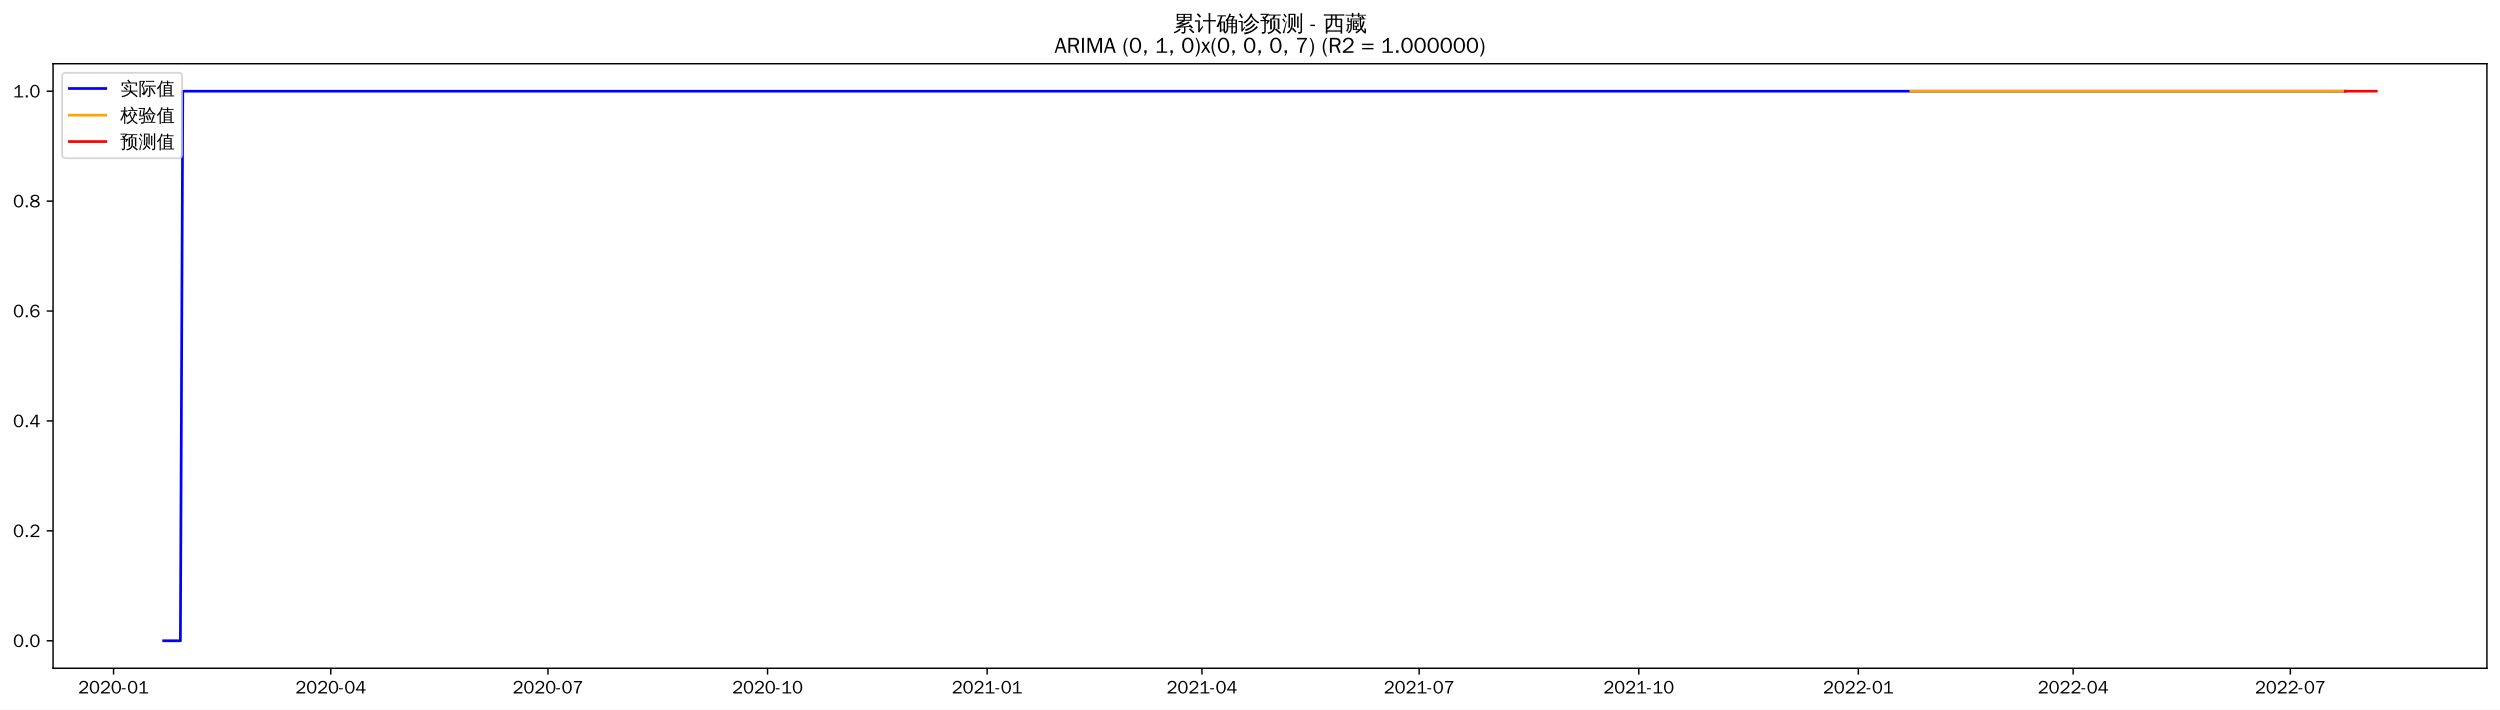
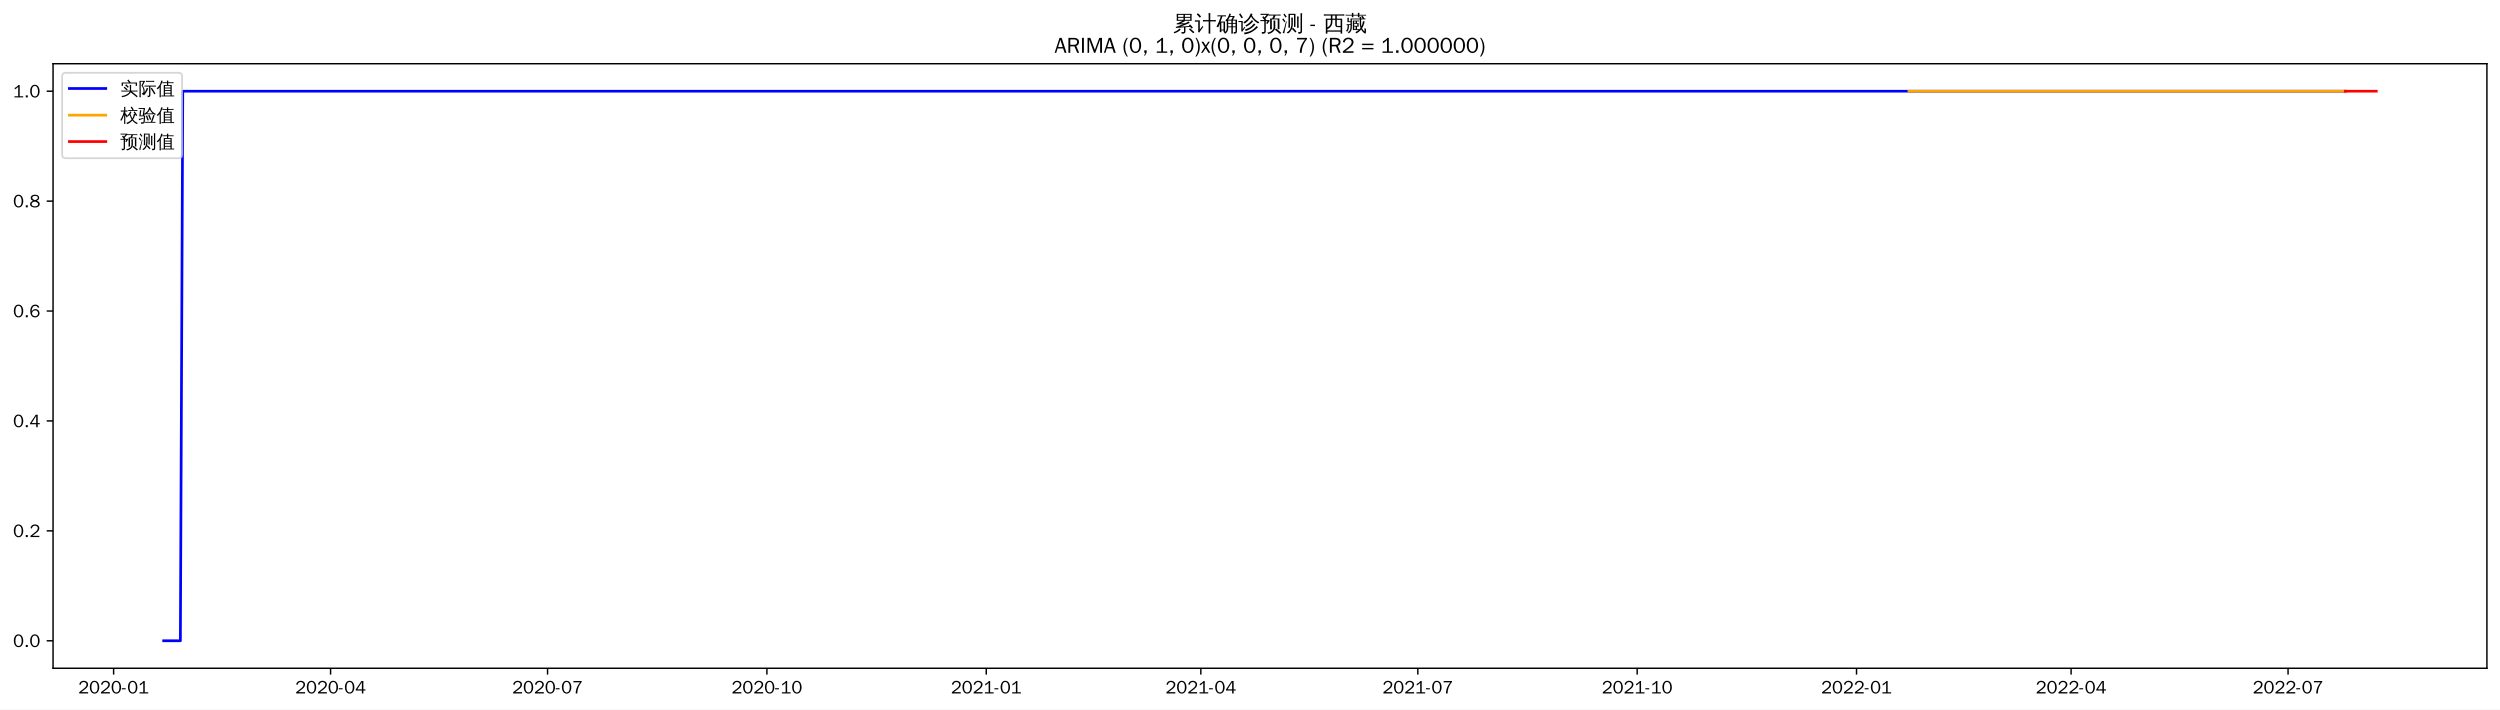
<svg xmlns="http://www.w3.org/2000/svg" xmlns:xlink="http://www.w3.org/1999/xlink" width="1375.592pt" height="390.418pt" viewBox="0 0 1375.592 390.418" version="1.1">
  <defs>
    <style type="text/css">*{stroke-linejoin: round; stroke-linecap: butt}</style>
  </defs>
  <g id="figure_1">
    <g id="patch_1">
      <path d="M 0 390.418  L 1375.592 390.418  L 1375.592 -0  L 0 -0  z " style="fill: #ffffff" />
    </g>
    <g id="axes_1">
      <g id="patch_2">
        <path d="M 29.192 367.701  L 1368.392 367.701  L 1368.392 35.061  L 29.192 35.061  z " style="fill: #ffffff" />
      </g>
      <g id="matplotlib.axis_1">
        <g id="xtick_1">
          <g id="line2d_1">
            <defs>
-               <path id="mb98c06370c" d="M 0 0  L 0 3.5  " style="stroke: #000000; stroke-width: 0.8" />
+               <path id="mf06279b875" d="M 0 0  L 0 3.5  " style="stroke: #000000; stroke-width: 0.8" />
            </defs>
            <g>
-               <use xlink:href="#mb98c06370c" x="62.485" y="367.701" style="stroke: #000000; stroke-width: 0.8" />
+               <use xlink:href="#mf06279b875" x="62.515" y="367.701" style="stroke: #000000; stroke-width: 0.8" />
            </g>
          </g>
          <g id="text_1">
-             <g transform="translate(42.9952 381.5573)scale(0.1 -0.1)">
+             <g transform="translate(43.02491 381.5573)scale(0.1 -0.1)">
              <defs>
                <path id="WenQuanYiZenHei-32" d="M 3488 0  L 369 0  L 369 456  L 2150 1850  Q 2931 2463 2931 3144  Q 2931 3619 2488 3863  Q 2231 4013 1931 4013  Q 1425 4013 1113 3619  Q 894 3356 881 3013  L 369 3169  Q 531 3981 1213 4300  Q 1544 4456 1950 4456  Q 2631 4456 3088 4044  L 3225 3888  L 3350 3706  Q 3481 3444 3481 3144  Q 3481 2313 2519 1569  L 1069 456  L 3488 456  L 3488 0  z " transform="scale(0.015625)" />
                <path id="WenQuanYiZenHei-30" d="M 3581 2175  Q 3581 1288 3169 638  Q 2713 -63 1938 -63  Q 1025 -63 563 831  Q 256 1425 256 2188  Q 256 3188 700 3819  Q 1138 4456 1888 4456  Q 2863 4456 3306 3500  Q 3581 2925 3581 2175  z M 3019 2100  Q 3019 3356 2500 3806  L 2350 3919  Q 2144 4031 1888 4031  Q 1100 4031 888 2956  Q 819 2625 819 2225  Q 819 1013 1338 569  Q 1588 356 1938 356  Q 2675 356 2925 1294  Q 3019 1663 3019 2100  z " transform="scale(0.015625)" />
                <path id="WenQuanYiZenHei-2d" d="M 1363 1444  L 0 1444  L 0 1844  L 1363 1844  L 1363 1444  z " transform="scale(0.015625)" />
                <path id="WenQuanYiZenHei-31" d="M 3556 0  L 488 0  L 488 406  L 1800 406  L 1800 3725  Q 1231 3125 588 2788  L 588 3338  Q 1456 3781 1931 4388  L 2331 4388  L 2331 406  L 3556 406  L 3556 0  z " transform="scale(0.015625)" />
              </defs>
              <use xlink:href="#WenQuanYiZenHei-32" />
              <use xlink:href="#WenQuanYiZenHei-30" x="59.961" />
              <use xlink:href="#WenQuanYiZenHei-32" x="119.922" />
              <use xlink:href="#WenQuanYiZenHei-30" x="179.883" />
              <use xlink:href="#WenQuanYiZenHei-2d" x="239.844" />
              <use xlink:href="#WenQuanYiZenHei-30" x="269.824" />
              <use xlink:href="#WenQuanYiZenHei-31" x="329.785" />
            </g>
          </g>
        </g>
        <g id="xtick_2">
          <g id="line2d_2">
            <g>
-               <use xlink:href="#mb98c06370c" x="181.998" y="367.701" style="stroke: #000000; stroke-width: 0.8" />
+               <use xlink:href="#mf06279b875" x="181.899" y="367.701" style="stroke: #000000; stroke-width: 0.8" />
            </g>
          </g>
          <g id="text_2">
-             <g transform="translate(162.508 381.5573)scale(0.1 -0.1)">
+             <g transform="translate(162.4089 381.5573)scale(0.1 -0.1)">
              <defs>
                <path id="WenQuanYiZenHei-34" d="M 3631 1025  L 2913 1025  L 2913 0  L 2381 0  L 2381 1025  L 219 1025  L 219 1388  L 2225 4388  L 2913 4388  L 2913 1444  L 3631 1444  L 3631 1025  z M 2381 1444  L 2381 3963  L 788 1444  L 2381 1444  z " transform="scale(0.015625)" />
              </defs>
              <use xlink:href="#WenQuanYiZenHei-32" />
              <use xlink:href="#WenQuanYiZenHei-30" x="59.961" />
              <use xlink:href="#WenQuanYiZenHei-32" x="119.922" />
              <use xlink:href="#WenQuanYiZenHei-30" x="179.883" />
              <use xlink:href="#WenQuanYiZenHei-2d" x="239.844" />
              <use xlink:href="#WenQuanYiZenHei-30" x="269.824" />
              <use xlink:href="#WenQuanYiZenHei-34" x="329.785" />
            </g>
          </g>
        </g>
        <g id="xtick_3">
          <g id="line2d_3">
            <g>
-               <use xlink:href="#mb98c06370c" x="301.511" y="367.701" style="stroke: #000000; stroke-width: 0.8" />
+               <use xlink:href="#mf06279b875" x="301.283" y="367.701" style="stroke: #000000; stroke-width: 0.8" />
            </g>
          </g>
          <g id="text_3">
-             <g transform="translate(282.0208 381.5573)scale(0.1 -0.1)">
+             <g transform="translate(281.7929 381.5573)scale(0.1 -0.1)">
              <defs>
                <path id="WenQuanYiZenHei-37" d="M 3400 4056  Q 1838 2175 1838 0  L 1275 0  Q 1269 1438 2056 2825  Q 2381 3400 2825 3913  L 444 3913  L 500 4388  L 3400 4388  L 3400 4056  z " transform="scale(0.015625)" />
              </defs>
              <use xlink:href="#WenQuanYiZenHei-32" />
              <use xlink:href="#WenQuanYiZenHei-30" x="59.961" />
              <use xlink:href="#WenQuanYiZenHei-32" x="119.922" />
              <use xlink:href="#WenQuanYiZenHei-30" x="179.883" />
              <use xlink:href="#WenQuanYiZenHei-2d" x="239.844" />
              <use xlink:href="#WenQuanYiZenHei-30" x="269.824" />
              <use xlink:href="#WenQuanYiZenHei-37" x="329.785" />
            </g>
          </g>
        </g>
        <g id="xtick_4">
          <g id="line2d_4">
            <g>
-               <use xlink:href="#mb98c06370c" x="422.337" y="367.701" style="stroke: #000000; stroke-width: 0.8" />
+               <use xlink:href="#mf06279b875" x="421.979" y="367.701" style="stroke: #000000; stroke-width: 0.8" />
            </g>
          </g>
          <g id="text_4">
-             <g transform="translate(402.8469 381.5573)scale(0.1 -0.1)">
+             <g transform="translate(402.4889 381.5573)scale(0.1 -0.1)">
              <use xlink:href="#WenQuanYiZenHei-32" />
              <use xlink:href="#WenQuanYiZenHei-30" x="59.961" />
              <use xlink:href="#WenQuanYiZenHei-32" x="119.922" />
              <use xlink:href="#WenQuanYiZenHei-30" x="179.883" />
              <use xlink:href="#WenQuanYiZenHei-2d" x="239.844" />
              <use xlink:href="#WenQuanYiZenHei-31" x="269.824" />
              <use xlink:href="#WenQuanYiZenHei-30" x="329.785" />
            </g>
          </g>
        </g>
        <g id="xtick_5">
          <g id="line2d_5">
            <g>
-               <use xlink:href="#mb98c06370c" x="543.163" y="367.701" style="stroke: #000000; stroke-width: 0.8" />
+               <use xlink:href="#mf06279b875" x="542.675" y="367.701" style="stroke: #000000; stroke-width: 0.8" />
            </g>
          </g>
          <g id="text_5">
-             <g transform="translate(523.673 381.5573)scale(0.1 -0.1)">
+             <g transform="translate(523.1848 381.5573)scale(0.1 -0.1)">
              <use xlink:href="#WenQuanYiZenHei-32" />
              <use xlink:href="#WenQuanYiZenHei-30" x="59.961" />
              <use xlink:href="#WenQuanYiZenHei-32" x="119.922" />
              <use xlink:href="#WenQuanYiZenHei-31" x="179.883" />
              <use xlink:href="#WenQuanYiZenHei-2d" x="239.844" />
              <use xlink:href="#WenQuanYiZenHei-30" x="269.824" />
              <use xlink:href="#WenQuanYiZenHei-31" x="329.785" />
            </g>
          </g>
        </g>
        <g id="xtick_6">
          <g id="line2d_6">
            <g>
-               <use xlink:href="#mb98c06370c" x="661.362" y="367.701" style="stroke: #000000; stroke-width: 0.8" />
+               <use xlink:href="#mf06279b875" x="660.747" y="367.701" style="stroke: #000000; stroke-width: 0.8" />
            </g>
          </g>
          <g id="text_6">
-             <g transform="translate(641.8725 381.5573)scale(0.1 -0.1)">
+             <g transform="translate(641.2569 381.5573)scale(0.1 -0.1)">
              <use xlink:href="#WenQuanYiZenHei-32" />
              <use xlink:href="#WenQuanYiZenHei-30" x="59.961" />
              <use xlink:href="#WenQuanYiZenHei-32" x="119.922" />
              <use xlink:href="#WenQuanYiZenHei-31" x="179.883" />
              <use xlink:href="#WenQuanYiZenHei-2d" x="239.844" />
              <use xlink:href="#WenQuanYiZenHei-30" x="269.824" />
              <use xlink:href="#WenQuanYiZenHei-34" x="329.785" />
            </g>
          </g>
        </g>
        <g id="xtick_7">
          <g id="line2d_7">
            <g>
-               <use xlink:href="#mb98c06370c" x="780.875" y="367.701" style="stroke: #000000; stroke-width: 0.8" />
+               <use xlink:href="#mf06279b875" x="780.131" y="367.701" style="stroke: #000000; stroke-width: 0.8" />
            </g>
          </g>
          <g id="text_7">
-             <g transform="translate(761.3853 381.5573)scale(0.1 -0.1)">
+             <g transform="translate(760.6409 381.5573)scale(0.1 -0.1)">
              <use xlink:href="#WenQuanYiZenHei-32" />
              <use xlink:href="#WenQuanYiZenHei-30" x="59.961" />
              <use xlink:href="#WenQuanYiZenHei-32" x="119.922" />
              <use xlink:href="#WenQuanYiZenHei-31" x="179.883" />
              <use xlink:href="#WenQuanYiZenHei-2d" x="239.844" />
              <use xlink:href="#WenQuanYiZenHei-30" x="269.824" />
              <use xlink:href="#WenQuanYiZenHei-37" x="329.785" />
            </g>
          </g>
        </g>
        <g id="xtick_8">
          <g id="line2d_8">
            <g>
-               <use xlink:href="#mb98c06370c" x="901.701" y="367.701" style="stroke: #000000; stroke-width: 0.8" />
+               <use xlink:href="#mf06279b875" x="900.827" y="367.701" style="stroke: #000000; stroke-width: 0.8" />
            </g>
          </g>
          <g id="text_8">
-             <g transform="translate(882.2114 381.5573)scale(0.1 -0.1)">
+             <g transform="translate(881.3368 381.5573)scale(0.1 -0.1)">
              <use xlink:href="#WenQuanYiZenHei-32" />
              <use xlink:href="#WenQuanYiZenHei-30" x="59.961" />
              <use xlink:href="#WenQuanYiZenHei-32" x="119.922" />
              <use xlink:href="#WenQuanYiZenHei-31" x="179.883" />
              <use xlink:href="#WenQuanYiZenHei-2d" x="239.844" />
              <use xlink:href="#WenQuanYiZenHei-31" x="269.824" />
              <use xlink:href="#WenQuanYiZenHei-30" x="329.785" />
            </g>
          </g>
        </g>
        <g id="xtick_9">
          <g id="line2d_9">
            <g>
-               <use xlink:href="#mb98c06370c" x="1022.527" y="367.701" style="stroke: #000000; stroke-width: 0.8" />
+               <use xlink:href="#mf06279b875" x="1021.523" y="367.701" style="stroke: #000000; stroke-width: 0.8" />
            </g>
          </g>
          <g id="text_9">
-             <g transform="translate(1003.038 381.5573)scale(0.1 -0.1)">
+             <g transform="translate(1002.033 381.5573)scale(0.1 -0.1)">
              <use xlink:href="#WenQuanYiZenHei-32" />
              <use xlink:href="#WenQuanYiZenHei-30" x="59.961" />
              <use xlink:href="#WenQuanYiZenHei-32" x="119.922" />
              <use xlink:href="#WenQuanYiZenHei-32" x="179.883" />
              <use xlink:href="#WenQuanYiZenHei-2d" x="239.844" />
              <use xlink:href="#WenQuanYiZenHei-30" x="269.824" />
              <use xlink:href="#WenQuanYiZenHei-31" x="329.785" />
            </g>
          </g>
        </g>
        <g id="xtick_10">
          <g id="line2d_10">
            <g>
-               <use xlink:href="#mb98c06370c" x="1140.727" y="367.701" style="stroke: #000000; stroke-width: 0.8" />
+               <use xlink:href="#mf06279b875" x="1139.595" y="367.701" style="stroke: #000000; stroke-width: 0.8" />
            </g>
          </g>
          <g id="text_10">
-             <g transform="translate(1121.237 381.5573)scale(0.1 -0.1)">
+             <g transform="translate(1120.105 381.5573)scale(0.1 -0.1)">
              <use xlink:href="#WenQuanYiZenHei-32" />
              <use xlink:href="#WenQuanYiZenHei-30" x="59.961" />
              <use xlink:href="#WenQuanYiZenHei-32" x="119.922" />
              <use xlink:href="#WenQuanYiZenHei-32" x="179.883" />
              <use xlink:href="#WenQuanYiZenHei-2d" x="239.844" />
              <use xlink:href="#WenQuanYiZenHei-30" x="269.824" />
              <use xlink:href="#WenQuanYiZenHei-34" x="329.785" />
            </g>
          </g>
        </g>
        <g id="xtick_11">
          <g id="line2d_11">
            <g>
-               <use xlink:href="#mb98c06370c" x="1260.24" y="367.701" style="stroke: #000000; stroke-width: 0.8" />
+               <use xlink:href="#mf06279b875" x="1258.979" y="367.701" style="stroke: #000000; stroke-width: 0.8" />
            </g>
          </g>
          <g id="text_11">
-             <g transform="translate(1240.75 381.5573)scale(0.1 -0.1)">
+             <g transform="translate(1239.489 381.5573)scale(0.1 -0.1)">
              <use xlink:href="#WenQuanYiZenHei-32" />
              <use xlink:href="#WenQuanYiZenHei-30" x="59.961" />
              <use xlink:href="#WenQuanYiZenHei-32" x="119.922" />
              <use xlink:href="#WenQuanYiZenHei-32" x="179.883" />
              <use xlink:href="#WenQuanYiZenHei-2d" x="239.844" />
              <use xlink:href="#WenQuanYiZenHei-30" x="269.824" />
              <use xlink:href="#WenQuanYiZenHei-37" x="329.785" />
            </g>
          </g>
        </g>
      </g>
      <g id="matplotlib.axis_2">
        <g id="ytick_1">
          <g id="line2d_12">
            <defs>
-               <path id="m198bb04c6d" d="M 0 0  L -3.5 0  " style="stroke: #000000; stroke-width: 0.8" />
+               <path id="md84b5f5ead" d="M 0 0  L -3.5 0  " style="stroke: #000000; stroke-width: 0.8" />
            </defs>
            <g>
-               <use xlink:href="#m198bb04c6d" x="29.192" y="352.581" style="stroke: #000000; stroke-width: 0.8" />
+               <use xlink:href="#md84b5f5ead" x="29.192" y="352.581" style="stroke: #000000; stroke-width: 0.8" />
            </g>
          </g>
          <g id="text_12">
            <g transform="translate(7.2 356.0091)scale(0.1 -0.1)">
              <defs>
                <path id="WenQuanYiZenHei-2e" d="M 1344 0  L 631 0  L 631 725  L 1344 725  L 1344 0  z " transform="scale(0.015625)" />
              </defs>
              <use xlink:href="#WenQuanYiZenHei-30" />
              <use xlink:href="#WenQuanYiZenHei-2e" x="59.961" />
              <use xlink:href="#WenQuanYiZenHei-30" x="89.941" />
            </g>
          </g>
        </g>
        <g id="ytick_2">
          <g id="line2d_13">
            <g>
-               <use xlink:href="#m198bb04c6d" x="29.192" y="292.101" style="stroke: #000000; stroke-width: 0.8" />
+               <use xlink:href="#md84b5f5ead" x="29.192" y="292.101" style="stroke: #000000; stroke-width: 0.8" />
            </g>
          </g>
          <g id="text_13">
            <g transform="translate(7.2 295.5291)scale(0.1 -0.1)">
              <use xlink:href="#WenQuanYiZenHei-30" />
              <use xlink:href="#WenQuanYiZenHei-2e" x="59.961" />
              <use xlink:href="#WenQuanYiZenHei-32" x="89.941" />
            </g>
          </g>
        </g>
        <g id="ytick_3">
          <g id="line2d_14">
            <g>
-               <use xlink:href="#m198bb04c6d" x="29.192" y="231.621" style="stroke: #000000; stroke-width: 0.8" />
+               <use xlink:href="#md84b5f5ead" x="29.192" y="231.621" style="stroke: #000000; stroke-width: 0.8" />
            </g>
          </g>
          <g id="text_14">
            <g transform="translate(7.2 235.0491)scale(0.1 -0.1)">
              <use xlink:href="#WenQuanYiZenHei-30" />
              <use xlink:href="#WenQuanYiZenHei-2e" x="59.961" />
              <use xlink:href="#WenQuanYiZenHei-34" x="89.941" />
            </g>
          </g>
        </g>
        <g id="ytick_4">
          <g id="line2d_15">
            <g>
-               <use xlink:href="#m198bb04c6d" x="29.192" y="171.141" style="stroke: #000000; stroke-width: 0.8" />
+               <use xlink:href="#md84b5f5ead" x="29.192" y="171.141" style="stroke: #000000; stroke-width: 0.8" />
            </g>
          </g>
          <g id="text_15">
            <g transform="translate(7.2 174.5691)scale(0.1 -0.1)">
              <defs>
                <path id="WenQuanYiZenHei-36" d="M 3550 1431  Q 3550 725 3006 288  Q 2581 -63 1994 -63  Q 1013 -63 563 825  Q 288 1363 288 2081  Q 288 3294 856 3938  Q 1319 4456 2075 4456  Q 2969 4456 3363 3756  Q 3431 3631 3481 3481  L 2988 3350  Q 2750 3994 2075 4006  Q 1056 4006 844 2669  Q 794 2356 794 1981  L 806 1981  Q 1006 2506 1544 2744  Q 1819 2869 2119 2869  Q 2788 2869 3213 2375  Q 3550 1975 3550 1431  z M 3038 1406  Q 3038 1906 2656 2213  Q 2381 2431 2038 2431  Q 1525 2431 1181 2044  Q 919 1744 919 1356  Q 919 881 1344 581  Q 1631 375 1981 375  Q 2519 375 2838 781  Q 3038 1050 3038 1406  z " transform="scale(0.015625)" />
              </defs>
              <use xlink:href="#WenQuanYiZenHei-30" />
              <use xlink:href="#WenQuanYiZenHei-2e" x="59.961" />
              <use xlink:href="#WenQuanYiZenHei-36" x="89.941" />
            </g>
          </g>
        </g>
        <g id="ytick_5">
          <g id="line2d_16">
            <g>
-               <use xlink:href="#m198bb04c6d" x="29.192" y="110.661" style="stroke: #000000; stroke-width: 0.8" />
+               <use xlink:href="#md84b5f5ead" x="29.192" y="110.661" style="stroke: #000000; stroke-width: 0.8" />
            </g>
          </g>
          <g id="text_16">
            <g transform="translate(7.2 114.0891)scale(0.1 -0.1)">
              <defs>
                <path id="WenQuanYiZenHei-38" d="M 3619 1175  Q 3619 431 2850 100  Q 2444 -63 1944 -63  Q 1231 -63 725 269  Q 225 594 225 1125  Q 225 1881 1269 2281  Q 719 2481 519 2938  Q 444 3119 444 3319  Q 444 4000 1144 4294  Q 1519 4456 1963 4456  Q 2669 4456 3094 4094  Q 3425 3813 3425 3369  Q 3425 2638 2575 2356  Q 3231 2056 3450 1725  Q 3619 1488 3619 1175  z M 2944 3344  Q 2944 3906 2288 4019  Q 2138 4044 1969 4044  Q 1438 4044 1163 3775  Q 1000 3613 1000 3375  Q 1000 2925 1594 2663  Q 1756 2588 1931 2550  Q 2581 2725 2788 2956  Q 2944 3125 2944 3344  z M 3075 1094  Q 3075 1738 1875 2050  Q 1094 1881 850 1463  Q 763 1313 763 1131  Q 763 569 1456 406  Q 1681 344 1944 344  Q 2519 344 2850 619  Q 3075 813 3075 1094  z " transform="scale(0.015625)" />
              </defs>
              <use xlink:href="#WenQuanYiZenHei-30" />
              <use xlink:href="#WenQuanYiZenHei-2e" x="59.961" />
              <use xlink:href="#WenQuanYiZenHei-38" x="89.941" />
            </g>
          </g>
        </g>
        <g id="ytick_6">
          <g id="line2d_17">
            <g>
-               <use xlink:href="#m198bb04c6d" x="29.192" y="50.181" style="stroke: #000000; stroke-width: 0.8" />
+               <use xlink:href="#md84b5f5ead" x="29.192" y="50.181" style="stroke: #000000; stroke-width: 0.8" />
            </g>
          </g>
          <g id="text_17">
            <g transform="translate(7.2 53.60912)scale(0.1 -0.1)">
              <use xlink:href="#WenQuanYiZenHei-31" />
              <use xlink:href="#WenQuanYiZenHei-2e" x="59.961" />
              <use xlink:href="#WenQuanYiZenHei-30" x="89.941" />
            </g>
          </g>
        </g>
      </g>
      <g id="line2d_18">
-         <path d="M 90.065 352.581  L 99.258 352.581  L 100.572 50.181  L 1290.446 50.181  L 1290.446 50.181  " clip-path="url(#p907ed29c56)" style="fill: none; stroke: #0000ff; stroke-width: 1.5; stroke-linecap: square" />
+         <path d="M 90.065 352.581  L 99.248 352.581  L 100.56 50.181  L 1290.465 50.181  L 1290.465 50.181  " clip-path="url(#pf682b75331)" style="fill: none; stroke: #0000ff; stroke-width: 1.5; stroke-linecap: square" />
      </g>
      <g id="line2d_19">
-         <path d="M 1051.421 50.181  L 1290.446 50.181  L 1290.446 50.181  " clip-path="url(#p907ed29c56)" style="fill: none; stroke: #ffa500; stroke-width: 1.5; stroke-linecap: square" />
+         <path d="M 1050.385 50.181  L 1290.465 50.181  L 1290.465 50.181  " clip-path="url(#pf682b75331)" style="fill: none; stroke: #ffa500; stroke-width: 1.5; stroke-linecap: square" />
      </g>
      <g id="line2d_20">
-         <path d="M 1290.446 50.181  L 1291.76 50.181  L 1293.073 50.181  L 1294.386 50.181  L 1295.7 50.181  L 1297.013 50.181  L 1298.326 50.181  L 1299.639 50.181  L 1300.953 50.181  L 1302.266 50.181  L 1303.579 50.181  L 1304.893 50.181  L 1306.206 50.181  L 1307.519 50.181  " clip-path="url(#p907ed29c56)" style="fill: none; stroke: #ff0000; stroke-width: 1.5; stroke-linecap: square" />
+         <path d="M 1290.465 50.181  L 1291.777 50.181  L 1293.088 50.181  L 1294.4 50.181  L 1295.712 50.181  L 1297.024 50.181  L 1298.336 50.181  L 1299.648 50.181  L 1300.96 50.181  L 1302.272 50.181  L 1303.584 50.181  L 1304.896 50.181  L 1306.208 50.181  L 1307.519 50.181  " clip-path="url(#pf682b75331)" style="fill: none; stroke: #ff0000; stroke-width: 1.5; stroke-linecap: square" />
      </g>
      <g id="patch_3">
        <path d="M 29.192 367.701  L 29.192 35.061  " style="fill: none; stroke: #000000; stroke-width: 0.8; stroke-linejoin: miter; stroke-linecap: square" />
      </g>
      <g id="patch_4">
        <path d="M 1368.392 367.701  L 1368.392 35.061  " style="fill: none; stroke: #000000; stroke-width: 0.8; stroke-linejoin: miter; stroke-linecap: square" />
      </g>
      <g id="patch_5">
        <path d="M 29.192 367.701  L 1368.392 367.701  " style="fill: none; stroke: #000000; stroke-width: 0.8; stroke-linejoin: miter; stroke-linecap: square" />
      </g>
      <g id="patch_6">
        <path d="M 29.192 35.061  L 1368.392 35.061  " style="fill: none; stroke: #000000; stroke-width: 0.8; stroke-linejoin: miter; stroke-linecap: square" />
      </g>
      <g id="text_18">
        <g transform="translate(645.395 17.04188)scale(0.12 -0.12)">
          <defs>
            <path id="WenQuanYiZenHei-7d2f" d="M 5963 -681  Q 5363 -81 4706 456  L 5000 819  Q 5675 269 6294 -350  L 5963 -681  z M 1944 738  Q 2094 556 2281 413  Q 1575 -356 375 -706  Q 350 -481 200 -319  Q 725 -181 1122 69  Q 1519 319 1944 738  z M 3244 -169  L 3244 1063  L 869 881  L 850 1181  Q 1431 1325 2969 1988  L 1119 1931  L 1113 2231  Q 1350 2263 1862 2497  Q 2375 2731 2800 2988  L 1094 2988  Q 1169 4006 1094 5019  L 5506 5019  Q 5425 4006 5500 2988  L 3431 2988  Q 3475 2931 3525 2875  Q 2856 2494 2281 2256  L 3388 2269  L 3650 2288  Q 4338 2606 4650 2800  Q 4744 2563 4881 2344  Q 4644 2225 3975 1956  L 2269 1281  L 4444 1425  L 4813 1469  L 4681 1588  L 4988 1938  Q 5481 1500 5863 963  L 5481 694  Q 5300 950 5081 1188  L 4463 1163  L 3669 1100  L 3669 -250  Q 3669 -444 3488 -594  Q 3225 -819 2569 -813  Q 2638 -513 2431 -294  Q 2619 -319 2900 -322  Q 3181 -325 3212 -294  Q 3244 -263 3244 -169  z M 3513 4131  L 5081 4131  L 5081 4725  L 3513 4725  L 3513 4131  z M 3088 4131  L 3088 4725  L 1519 4725  L 1519 4131  L 3088 4131  z M 3513 3856  L 3513 3288  L 5081 3288  L 5081 3856  L 3513 3856  z M 3088 3856  L 1519 3856  L 1519 3288  L 3088 3288  L 3088 3856  z " transform="scale(0.015625)" />
            <path id="WenQuanYiZenHei-8ba1" d="M 4569 -769  Q 4313 -738 4056 -769  Q 4081 -294 4081 175  L 4081 2806  L 3213 2806  Q 2813 2806 2413 2788  Q 2438 3000 2413 3219  Q 2813 3200 3213 3200  L 4081 3200  L 4081 4313  Q 4081 4788 4056 5263  Q 4313 5231 4569 5263  Q 4550 4788 4550 4313  L 4550 3200  L 5381 3200  Q 5781 3200 6181 3219  Q 6163 3000 6181 2788  Q 5781 2806 5381 2806  L 4550 2806  L 4550 175  Q 4550 -294 4569 -769  z M 38 2725  Q 63 2931 38 3138  Q 419 3119 800 3119  L 1481 3119  L 1481 425  L 2044 1150  L 2250 1488  L 2525 1188  L 2313 950  L 1294 -488  L 963 -231  Q 1025 -94 1025 63  L 1025 2744  L 800 2744  Q 419 2744 38 2725  z M 1450 3913  Q 1094 4438 600 4831  L 913 5225  Q 1488 4769 1869 4194  L 1450 3913  z " transform="scale(0.015625)" />
            <path id="WenQuanYiZenHei-786e" d="M 4794 -769  Q 4563 -744 4331 -769  Q 4350 -344 4350 81  L 4350 1081  L 3419 1081  L 3419 788  Q 3419 225 3150 -194  Q 2881 -613 2456 -806  Q 2375 -569 2150 -444  Q 2531 -344 2765 -15  Q 3000 313 3000 788  L 2994 2919  L 2888 2813  Q 2769 3000 2563 3081  Q 3044 3494 3309 3969  Q 3575 4444 3763 5119  Q 3981 5044 4213 5013  Q 4144 4700 4025 4400  L 5238 4400  L 5306 4050  Q 5213 4031 5163 3947  Q 5113 3863 4813 3325  L 5994 3325  L 5994 -150  Q 5981 -519 5738 -656  Q 5469 -806 5069 -806  Q 5125 -525 4956 -294  Q 5100 -313 5290 -316  Q 5481 -319 5525 -278  Q 5569 -238 5569 25  L 5569 1081  L 4769 1081  L 4769 81  Q 4769 -344 4794 -769  z M 4769 1344  L 5569 1344  L 5569 2100  L 4769 2100  L 4769 1344  z M 4350 1344  L 4350 2100  L 3413 2100  L 3419 1344  L 4350 1344  z M 4769 2363  L 5569 2363  L 5569 3038  L 4769 3038  L 4769 2363  z M 4350 2363  L 4350 3038  L 3413 3038  L 3413 2363  L 4350 2363  z M 3375 3325  L 4350 3325  L 4344 3331  L 4775 4113  L 3894 4113  Q 3688 3700 3375 3325  z M 481 1069  Q 281 1194 -25 1188  Q 775 2750 1244 4294  L 869 4294  Q 563 4294 250 4275  Q 269 4438 250 4594  Q 563 4581 869 4581  L 2156 4581  Q 2463 4581 2775 4594  Q 2756 4438 2775 4275  Q 2463 4294 2156 4294  L 1744 4294  L 1181 2763  L 2494 2763  L 2494 -338  L 2050 -338  L 2050 156  L 1406 156  Q 1406 -94 1419 -350  Q 1181 -325 938 -350  Q 956 75 956 500  L 956 2181  L 769 1713  Q 631 1388 481 1069  z M 2050 2475  L 1400 2475  L 1400 425  L 2050 425  L 2050 2475  z " transform="scale(0.015625)" />
            <path id="WenQuanYiZenHei-8bca" d="M 5369 1456  Q 5556 1256 5775 1100  Q 5038 344 4081 -225  Q 3106 -819 1788 -1006  Q 1788 -725 1631 -500  Q 3363 -306 4406 519  Q 4919 956 5369 1456  z M 4594 2219  Q 4781 2031 5013 1881  Q 3625 394 2150 -25  Q 2113 250 1913 444  Q 2475 594 3015 850  Q 3556 1106 3919 1463  Q 4275 1819 4594 2219  z M 3969 3188  Q 4150 3013 4356 2881  Q 3625 1913 2306 1275  Q 2244 1500 2056 1644  Q 2619 1900 3053 2256  Q 3488 2613 3969 3188  z M 5813 2194  Q 4525 2913 3731 4188  Q 2919 2844 1813 2163  Q 1700 2413 1456 2550  Q 1950 2844 2400 3231  Q 2850 3619 3113 4063  Q 3413 4581 3644 5163  Q 3881 5038 4144 4963  Q 4056 4775 3963 4594  Q 4325 3919 4844 3441  Q 5363 2963 6175 2538  Q 5931 2431 5813 2194  z M 31 2613  Q 50 2775 31 2938  Q 325 2925 619 2925  L 1275 2925  L 1275 506  L 1675 1006  L 1831 1250  L 2038 1013  L 1881 838  L 1100 -256  L 825 -25  Q 869 81 869 200  L 869 2625  L 31 2613  z M 950 3713  Q 606 4325 200 4881  L 556 5163  Q 981 4588 1338 3944  L 950 3713  z " transform="scale(0.015625)" />
            <path id="WenQuanYiZenHei-9884" d="M 1206 19  L 1206 2888  L 669 2888  Q 356 2888 50 2869  Q 63 3044 50 3213  Q 363 3194 669 3194  L 1250 3194  Q 950 3631 606 4031  L 963 4338  L 1263 3975  L 1913 4719  L 731 4719  Q 419 4719 106 4706  Q 125 4875 106 5044  Q 419 5031 731 5031  L 2481 5031  L 2544 4663  Q 2394 4613 2256 4466  Q 2119 4319 1525 3631  Q 1656 3444 1788 3250  L 1700 3194  L 2700 3194  L 2763 2825  Q 2656 2819 2613 2763  L 2100 2038  L 1750 2288  L 2175 2888  L 1638 2888  L 1638 -150  Q 1638 -525 1363 -669  Q 1075 -819 525 -813  Q 594 -513 388 -294  Q 575 -313 837 -316  Q 1100 -319 1153 -272  Q 1206 -225 1206 19  z M 5813 -888  Q 5100 -225 4306 375  L 4669 719  Q 5481 106 6219 -575  L 5813 -888  z M 2375 -906  Q 2294 -631 2025 -506  Q 2769 -431 3353 19  Q 3938 469 3938 1069  L 3938 2200  Q 3938 2625 3913 3050  Q 4188 3025 4456 3050  Q 4431 2625 4431 2200  L 4431 1069  Q 4431 681 4225 319  Q 3644 -606 2375 -906  z M 3444 488  Q 3169 513 2894 488  Q 2919 913 2919 1338  L 2919 3675  Q 3219 3675 3525 3675  Q 3750 4013 3931 4525  L 3238 4525  Q 2888 4525 2538 4513  Q 2556 4669 2538 4831  Q 2888 4813 3238 4813  L 5313 4813  Q 5663 4813 6006 4831  Q 5988 4669 6006 4513  Q 5663 4525 5313 4525  L 4481 4525  Q 4388 4088 4088 3675  L 5644 3675  L 5644 513  L 5144 513  L 5144 3388  L 3894 3388  L 3875 3363  Q 3863 3375 3844 3388  Q 3631 3388 3413 3388  L 3419 1338  Q 3419 913 3444 488  z " transform="scale(0.015625)" />
            <path id="WenQuanYiZenHei-6d4b" d="M 5450 138  L 5450 4306  Q 5450 4750 5425 5188  Q 5663 5163 5906 5188  Q 5881 4750 5881 4306  L 5881 -38  Q 5888 -569 5519 -719  Q 5194 -831 4825 -813  Q 4894 -519 4694 -281  Q 4869 -306 5094 -309  Q 5319 -313 5384 -256  Q 5450 -200 5450 138  z M 4900 938  Q 4663 963 4419 938  Q 4444 1375 4444 1819  L 4444 3381  Q 4444 3819 4419 4263  Q 4663 4238 4900 4263  Q 4875 3819 4875 3381  L 4875 1819  Q 4875 1375 4900 938  z M 2750 2025  L 2750 3038  Q 2750 3481 2725 3919  Q 2963 3894 3206 3919  Q 3181 3481 3181 3038  L 3181 2025  Q 3181 1263 2919 625  L 3231 956  Q 3781 431 4256 -150  L 3888 -456  Q 3431 106 2906 600  Q 2531 -288 1738 -769  Q 1606 -519 1338 -450  Q 1988 -156 2369 478  Q 2750 1113 2750 2025  z M 2363 969  Q 2119 994 1881 969  Q 1906 1406 1906 1850  L 1906 5038  L 3956 5031  L 3956 1200  L 3525 1200  L 3525 4713  L 2338 4713  L 2338 1850  Q 2338 1406 2363 969  z M 663 -738  Q 481 -588 206 -575  Q 400 -69 606 581  Q 813 1231 1200 2838  L 1381 2706  L 875 338  L 663 -738  z M 1006 2856  L 731 2550  L 75 3400  L 350 3713  L 1006 2856  z M 1088 3913  Q 781 4388 425 4800  L 694 5125  Q 1069 4688 1388 4188  L 1088 3913  z " transform="scale(0.015625)" />
            <path id="WenQuanYiZenHei-20" transform="scale(0.015625)" />
            <path id="WenQuanYiZenHei-897f" d="M 700 3606  L 2188 3606  L 2188 4513  L 844 4513  Q 481 4513 113 4494  Q 138 4694 113 4888  Q 481 4869 844 4869  L 5406 4869  Q 5769 4869 6138 4888  Q 6113 4694 6138 4494  Q 5769 4513 5406 4513  L 3925 4513  L 3925 3606  L 5506 3606  L 5506 -763  L 5050 -763  L 5050 -200  L 1169 -200  Q 1175 -488 1188 -775  Q 938 -750 694 -775  Q 713 -319 713 144  L 700 3606  z M 3475 3250  L 2638 3250  L 2638 2663  Q 2638 1950 2234 1378  Q 1831 806 1188 556  Q 1175 594 1163 631  L 1163 163  L 5050 163  L 5050 1119  L 4144 1119  Q 3869 1119 3672 1312  Q 3475 1506 3475 1781  L 3475 3250  z M 3925 3250  L 3925 1781  Q 3925 1656 3987 1565  Q 4050 1475 4150 1475  L 5050 1475  L 5050 3250  L 3925 3250  z M 2188 3250  L 1156 3250  L 1163 1063  Q 1625 1269 1906 1700  Q 2188 2131 2188 2663  L 2188 3250  z M 3475 3606  L 3475 4513  L 2638 4513  L 2638 3606  L 3475 3606  z " transform="scale(0.015625)" />
            <path id="WenQuanYiZenHei-85cf" d="M 4781 1294  Q 5088 2000 5213 2869  Q 5450 2819 5694 2819  Q 5531 1719 4938 800  Q 5181 213 5663 -169  Q 5663 331 5638 825  Q 5831 681 6075 688  Q 6125 69 6056 -544  Q 6044 -700 5900 -750  Q 5819 -775 5744 -731  Q 5056 -300 4675 438  Q 4075 -319 3250 -725  Q 3169 -488 2969 -344  Q 3488 -100 3931 263  L 2244 263  L 2238 3063  L 2638 3063  L 2638 3050  Q 2638 3050 3588 3050  Q 3819 3050 4050 3063  Q 4038 2938 4050 2813  L 3456 2825  L 3456 2306  L 3938 2306  L 3938 1288  Q 3694 1288 3456 1288  L 3456 519  L 4200 519  L 4200 513  Q 4363 675 4494 844  Q 4269 1488 4269 2269  L 4269 3400  L 1956 3400  L 1950 1094  Q 1938 169 1469 -338  Q 1288 -550 1038 -694  Q 938 -475 713 -381  Q 1531 -50 1556 1094  L 1556 1725  L 1088 1725  L 1088 1250  Q 1088 350 569 -219  Q 419 -38 181 6  Q 694 406 694 1250  L 694 1725  Q 550 1719 406 1713  Q 425 1856 406 1994  Q 663 1981 919 1981  L 1556 1981  L 1556 2600  L 650 2600  L 650 3050  Q 650 3450 631 3856  Q 850 3831 1069 3856  Q 1044 3450 1044 3050  L 1044 2856  L 1556 2856  L 1556 3656  L 4263 3656  L 4256 4156  Q 4475 4131 4694 4156  L 4681 3656  L 5144 3656  L 4706 4206  L 5050 4475  L 5594 3781  L 5431 3656  L 5950 3669  Q 5938 3525 5950 3388  Q 5694 3400 5438 3400  L 4681 3400  L 4663 2275  Q 4675 1769 4781 1294  z M 3056 1288  L 2644 1288  L 2644 519  L 3056 519  L 3056 1288  z M 3544 2081  L 2638 2081  L 2644 1519  L 3544 1519  L 3544 2081  z M 3056 2306  L 3056 2825  L 2638 2825  Q 2638 2569 2638 2306  L 3056 2306  z M 4175 4044  Q 3938 4063 3706 4044  Q 3725 4288 3725 4519  L 2381 4519  Q 2388 4281 2400 4044  Q 2169 4063 1938 4044  Q 1950 4288 1956 4519  L 719 4519  Q 419 4519 119 4506  Q 131 4638 119 4763  Q 419 4750 719 4750  L 1956 4750  Q 1950 5025 1938 5294  Q 2169 5275 2400 5294  Q 2381 5019 2381 4750  L 3725 4750  Q 3725 5031 3706 5306  Q 3938 5288 4175 5306  Q 4156 5025 4150 4750  L 5531 4750  Q 5831 4750 6131 4763  Q 6119 4638 6131 4506  Q 5831 4519 5531 4519  L 4156 4519  Q 4156 4281 4175 4044  z " transform="scale(0.015625)" />
          </defs>
          <use xlink:href="#WenQuanYiZenHei-7d2f" />
          <use xlink:href="#WenQuanYiZenHei-8ba1" x="100" />
          <use xlink:href="#WenQuanYiZenHei-786e" x="200" />
          <use xlink:href="#WenQuanYiZenHei-8bca" x="300" />
          <use xlink:href="#WenQuanYiZenHei-9884" x="400" />
          <use xlink:href="#WenQuanYiZenHei-6d4b" x="500" />
          <use xlink:href="#WenQuanYiZenHei-20" x="600" />
          <use xlink:href="#WenQuanYiZenHei-2d" x="629.98" />
          <use xlink:href="#WenQuanYiZenHei-20" x="659.961" />
          <use xlink:href="#WenQuanYiZenHei-897f" x="689.941" />
          <use xlink:href="#WenQuanYiZenHei-85cf" x="789.941" />
        </g>
        <g transform="translate(580.1844 29.061)scale(0.12 -0.12)">
          <defs>
            <path id="WenQuanYiZenHei-41" d="M 3550 0  L 2988 0  L 2550 1281  L 919 1281  L 531 0  L 69 0  L 1494 4388  L 2125 4388  L 3550 0  z M 2425 1694  L 1756 3800  L 1075 1694  L 2425 1694  z " transform="scale(0.015625)" />
            <path id="WenQuanYiZenHei-52" d="M 3675 0  L 3100 0  L 2288 1900  L 1069 1900  L 1069 0  L 519 0  L 519 4388  L 2163 4388  Q 3006 4388 3400 3900  Q 3581 3663 3625 3325  Q 3631 3250 3631 3163  Q 3631 2594 3219 2244  Q 3038 2100 2813 2038  L 3675 0  z M 3081 3169  Q 3081 3825 2356 3906  Q 2263 3919 2163 3919  L 1069 3919  L 1069 2350  L 2100 2350  Q 2906 2350 3044 2919  Q 3081 3031 3081 3169  z " transform="scale(0.015625)" />
            <path id="WenQuanYiZenHei-49" d="M 1100 0  L 550 0  L 550 4388  L 1100 4388  L 1100 0  z " transform="scale(0.015625)" />
            <path id="WenQuanYiZenHei-4d" d="M 4756 0  L 4206 0  L 4206 3831  L 4181 3831  L 2788 0  L 2419 0  L 1000 3831  L 975 3831  L 975 0  L 513 0  L 513 4388  L 1331 4388  L 2656 875  L 3950 4388  L 4756 4388  L 4756 0  z " transform="scale(0.015625)" />
            <path id="WenQuanYiZenHei-28" d="M 1606 -1094  L 1275 -1094  Q 475 -100 338 1231  Q 319 1438 319 1656  Q 319 3031 1156 4244  Q 1213 4313 1269 4388  L 1600 4388  Q 806 3169 794 1681  Q 794 188 1606 -1094  z " transform="scale(0.015625)" />
            <path id="WenQuanYiZenHei-2c" d="M 1363 75  L 881 -825  L 606 -825  L 994 0  L 656 0  L 656 738  L 1363 738  L 1363 75  z " transform="scale(0.015625)" />
            <path id="WenQuanYiZenHei-29" d="M 1600 1656  Q 1600 306 869 -788  Q 769 -950 644 -1094  L 313 -1094  Q 1125 188 1125 1681  Q 1125 3169 338 4363  Q 325 4375 319 4388  L 650 4388  Q 1525 3231 1594 1863  Q 1600 1763 1600 1656  z " transform="scale(0.015625)" />
            <path id="WenQuanYiZenHei-78" d="M 2806 0  L 2213 0  L 1394 1319  L 544 0  L 50 0  L 1144 1681  L 163 3250  L 744 3250  L 1431 2138  L 2144 3250  L 2631 3250  L 1681 1794  L 2806 0  z " transform="scale(0.015625)" />
            <path id="WenQuanYiZenHei-3d" d="M 3569 2256  L 263 2256  L 263 2675  L 3569 2675  L 3569 2256  z M 3569 1019  L 263 1019  L 263 1431  L 3569 1431  L 3569 1019  z " transform="scale(0.015625)" />
          </defs>
          <use xlink:href="#WenQuanYiZenHei-41" />
          <use xlink:href="#WenQuanYiZenHei-52" x="55.957" />
          <use xlink:href="#WenQuanYiZenHei-49" x="117.871" />
          <use xlink:href="#WenQuanYiZenHei-4d" x="143.848" />
          <use xlink:href="#WenQuanYiZenHei-41" x="225.781" />
          <use xlink:href="#WenQuanYiZenHei-20" x="281.738" />
          <use xlink:href="#WenQuanYiZenHei-28" x="311.719" />
          <use xlink:href="#WenQuanYiZenHei-30" x="341.699" />
          <use xlink:href="#WenQuanYiZenHei-2c" x="401.66" />
          <use xlink:href="#WenQuanYiZenHei-20" x="431.641" />
          <use xlink:href="#WenQuanYiZenHei-31" x="461.621" />
          <use xlink:href="#WenQuanYiZenHei-2c" x="521.582" />
          <use xlink:href="#WenQuanYiZenHei-20" x="551.562" />
          <use xlink:href="#WenQuanYiZenHei-30" x="581.543" />
          <use xlink:href="#WenQuanYiZenHei-29" x="641.504" />
          <use xlink:href="#WenQuanYiZenHei-78" x="671.484" />
          <use xlink:href="#WenQuanYiZenHei-28" x="715.43" />
          <use xlink:href="#WenQuanYiZenHei-30" x="745.41" />
          <use xlink:href="#WenQuanYiZenHei-2c" x="805.371" />
          <use xlink:href="#WenQuanYiZenHei-20" x="835.352" />
          <use xlink:href="#WenQuanYiZenHei-30" x="865.332" />
          <use xlink:href="#WenQuanYiZenHei-2c" x="925.293" />
          <use xlink:href="#WenQuanYiZenHei-20" x="955.273" />
          <use xlink:href="#WenQuanYiZenHei-30" x="985.254" />
          <use xlink:href="#WenQuanYiZenHei-2c" x="1045.215" />
          <use xlink:href="#WenQuanYiZenHei-20" x="1075.195" />
          <use xlink:href="#WenQuanYiZenHei-37" x="1105.176" />
          <use xlink:href="#WenQuanYiZenHei-29" x="1165.137" />
          <use xlink:href="#WenQuanYiZenHei-20" x="1195.117" />
          <use xlink:href="#WenQuanYiZenHei-28" x="1225.098" />
          <use xlink:href="#WenQuanYiZenHei-52" x="1255.078" />
          <use xlink:href="#WenQuanYiZenHei-32" x="1316.992" />
          <use xlink:href="#WenQuanYiZenHei-20" x="1376.953" />
          <use xlink:href="#WenQuanYiZenHei-3d" x="1406.934" />
          <use xlink:href="#WenQuanYiZenHei-20" x="1466.895" />
          <use xlink:href="#WenQuanYiZenHei-31" x="1496.875" />
          <use xlink:href="#WenQuanYiZenHei-2e" x="1556.836" />
          <use xlink:href="#WenQuanYiZenHei-30" x="1586.816" />
          <use xlink:href="#WenQuanYiZenHei-30" x="1646.777" />
          <use xlink:href="#WenQuanYiZenHei-30" x="1706.738" />
          <use xlink:href="#WenQuanYiZenHei-30" x="1766.699" />
          <use xlink:href="#WenQuanYiZenHei-30" x="1826.66" />
          <use xlink:href="#WenQuanYiZenHei-30" x="1886.621" />
          <use xlink:href="#WenQuanYiZenHei-29" x="1946.582" />
        </g>
      </g>
      <g id="legend_1">
        <g id="patch_7">
          <path d="M 36.192 87.056  L 98.192 87.056  Q 100.192 87.056 100.192 85.056  L 100.192 42.061  Q 100.192 40.061 98.192 40.061  L 36.192 40.061  Q 34.192 40.061 34.192 42.061  L 34.192 85.056  Q 34.192 87.056 36.192 87.056  z " style="fill: #ffffff; opacity: 0.8; stroke: #cccccc; stroke-linejoin: miter" />
        </g>
        <g id="line2d_21">
          <path d="M 38.192 48.695  L 48.192 48.695  L 58.192 48.695  " style="fill: none; stroke: #0000ff; stroke-width: 1.5; stroke-linecap: square" />
        </g>
        <g id="text_19">
          <g transform="translate(66.19219 52.19537)scale(0.1 -0.1)">
            <defs>
              <path id="WenQuanYiZenHei-5b9e" d="M 1025 1175  Q 694 1175 356 1163  Q 375 1344 356 1525  Q 694 1506 1025 1506  L 3363 1506  L 3363 2625  Q 3363 3075 3338 3519  Q 3581 3494 3825 3519  Q 3800 3075 3800 2625  L 3800 1506  L 5406 1506  Q 5744 1506 6075 1525  Q 6056 1344 6075 1163  Q 5744 1175 5406 1175  L 4038 1175  L 4981 456  L 6131 -488  L 5819 -856  L 4681 75  L 3638 875  Q 3313 231 2475 -231  Q 1638 -694 700 -825  Q 638 -519 344 -400  Q 1450 -319 2406 244  Q 3113 656 3300 1175  L 1025 1175  z M 2263 1581  Q 1763 2081 1200 2513  L 1494 2894  Q 2081 2444 2600 1919  L 2263 1581  z M 2638 2500  Q 2219 2963 1731 3363  L 2044 3738  Q 2556 3313 3000 2819  L 2638 2500  z M 919 3156  L 481 3156  L 481 4344  L 3069 4344  Q 2794 4731 2469 5081  L 2825 5413  Q 3256 4944 3613 4413  L 3513 4344  L 5869 4344  L 5869 3156  L 5425 3156  L 5425 4013  L 919 4013  L 919 3156  z " transform="scale(0.015625)" />
              <path id="WenQuanYiZenHei-9645" d="M 6000 431  L 5569 194  L 4963 1219  L 4313 2219  L 4719 2494  L 5375 1481  L 6000 431  z M 2956 2450  Q 3181 2344 3419 2294  Q 3006 1038 1944 -188  Q 1794 -6 1569 56  Q 2069 600 2372 1156  Q 2675 1713 2956 2450  z M 3750 25  L 3750 2913  L 2819 2913  Q 2475 2913 2125 2894  Q 2144 3081 2125 3269  Q 2475 3256 2819 3256  L 5469 3256  Q 5819 3256 6163 3269  Q 6144 3081 6163 2894  Q 5813 2913 5469 2913  L 4194 2913  L 4194 -144  Q 4194 -725 3456 -813  L 3263 -825  Q 3325 -506 3125 -250  Q 3250 -281 3394 -306  Q 3663 -313 3706 -272  Q 3750 -231 3750 25  z M 5544 4950  Q 5525 4756 5544 4569  Q 5194 4588 4844 4588  L 3325 4588  Q 2975 4588 2625 4569  Q 2644 4756 2625 4950  Q 2975 4931 3325 4931  L 4844 4931  Q 5194 4931 5544 4950  z M 819 -850  Q 581 -825 344 -850  Q 369 -419 369 19  L 363 4938  L 2256 4938  L 2256 4625  Q 2150 4513 2075 4375  L 1481 3238  Q 2181 2319 2181 1156  Q 2144 400 1569 163  L 1406 88  Q 1288 300 1138 481  Q 1294 538 1450 606  Q 1763 744 1794 1156  Q 1794 1744 1600 2300  Q 1406 2856 1038 3313  L 1725 4625  L 788 4625  L 794 19  Q 794 -419 819 -850  z " transform="scale(0.015625)" />
              <path id="WenQuanYiZenHei-503c" d="M 6175 -219  Q 6156 -388 6175 -556  Q 5863 -544 5550 -544  L 2313 -544  Q 2000 -544 1688 -556  Q 1706 -388 1688 -219  L 2506 -231  L 2506 3469  L 3644 3469  L 3644 4119  L 2638 4119  Q 2325 4119 2013 4100  Q 2031 4269 2013 4438  Q 2325 4425 2638 4425  L 3638 4425  Q 3638 4719 3619 5013  Q 3856 4988 4094 5013  Q 4075 4719 4075 4425  L 5344 4425  Q 5650 4425 5963 4438  Q 5950 4269 5963 4100  Q 5656 4119 5344 4119  L 4069 4119  L 4069 3469  L 5300 3469  L 5300 -231  L 5550 -231  Q 5863 -231 6175 -219  z M 4869 2556  L 4869 3156  L 2931 3156  Q 2931 2850 2931 2556  L 4869 2556  z M 4869 1669  L 4869 2250  L 2931 2250  L 2931 1669  L 4869 1669  z M 4869 731  L 4869 1363  L 2931 1363  L 2931 731  L 4869 731  z M 4869 -231  L 4869 425  L 2931 425  L 2931 -231  L 4869 -231  z M 2106 4925  Q 1856 4075 1463 3338  L 1463 31  Q 1463 -413 1481 -850  Q 1256 -825 1031 -850  Q 1050 -413 1050 31  L 1050 2681  Q 750 2269 375 1931  Q 238 2156 0 2256  Q 331 2544 619 2875  Q 1094 3425 1300 3950  Q 1494 4469 1625 5050  Q 1850 4963 2106 4925  z " transform="scale(0.015625)" />
            </defs>
            <use xlink:href="#WenQuanYiZenHei-5b9e" />
            <use xlink:href="#WenQuanYiZenHei-9645" x="100" />
            <use xlink:href="#WenQuanYiZenHei-503c" x="200" />
          </g>
        </g>
        <g id="line2d_22">
          <path d="M 38.192 63.373  L 48.192 63.373  L 58.192 63.373  " style="fill: none; stroke: #ffa500; stroke-width: 1.5; stroke-linecap: square" />
        </g>
        <g id="text_20">
          <g transform="translate(66.19219 66.8735)scale(0.1 -0.1)">
            <defs>
              <path id="WenQuanYiZenHei-6821" d="M 5256 2463  Q 5025 1475 4494 706  Q 5125 -94 6175 -544  Q 5950 -663 5850 -900  Q 4906 -494 4250 381  Q 3931 0 3475 -350  Q 3019 -700 2388 -919  Q 2338 -656 2138 -475  Q 3306 -69 4006 738  Q 3563 1444 3300 2331  Q 3050 2050 2706 1800  Q 2606 2000 2406 2106  Q 2900 2444 3181 2938  Q 3350 3225 3488 3538  Q 3700 3431 3925 3369  Q 3763 2894 3425 2475  L 3650 2531  Q 3888 1675 4244 1075  Q 4469 1444 4603 1937  Q 4738 2431 4775 2688  Q 4963 2644 5150 2625  Q 4919 2969 4663 3294  L 5038 3588  Q 5544 2925 5975 2213  L 5569 1969  L 5256 2463  z M 6006 4050  Q 5988 3881 6006 3713  Q 5694 3725 5381 3725  L 3413 3725  Q 3100 3725 2788 3713  Q 2806 3881 2788 4050  Q 3100 4031 3413 4031  L 4325 4031  Q 4019 4525 3644 4969  L 4000 5275  Q 4413 4788 4750 4244  L 4406 4031  L 5381 4031  Q 5694 4031 6006 4050  z M 406 263  Q 238 431 -25 469  Q 194 825 466 1337  Q 738 1850 925 2406  Q 1113 2963 1256 3519  L 825 3519  Q 506 3519 188 3500  Q 206 3700 188 3900  Q 506 3881 825 3881  L 1363 3881  L 1363 4263  Q 1363 4719 1338 5175  Q 1556 5150 1775 5175  Q 1756 4719 1756 4263  L 1756 3881  L 2525 3900  Q 2506 3700 2525 3500  L 1756 3519  L 1756 2738  L 1931 2881  Q 2306 2300 2613 1650  L 2231 1413  Q 2081 1725 1919 2019  L 1756 2300  L 1756 69  Q 1756 -388 1775 -850  Q 1556 -825 1338 -850  Q 1363 -388 1363 69  L 1363 2438  Q 925 1144 406 263  z " transform="scale(0.015625)" />
              <path id="WenQuanYiZenHei-9a8c" d="M 5981 -106  Q 5963 -275 5981 -444  Q 5669 -431 5356 -431  L 2969 -431  Q 2656 -431 2350 -444  Q 2363 -275 2350 -106  Q 2656 -125 2969 -125  L 4369 -125  Q 4600 431 4881 1288  L 5206 2300  Q 5425 2206 5663 2163  Q 5375 1188 4831 -125  L 5356 -125  Q 5669 -125 5981 -106  z M 4063 594  Q 3788 1425 3425 2219  L 3856 2419  Q 4225 1600 4513 744  L 4063 594  z M 3163 363  Q 2931 1200 2613 2006  L 3056 2175  Q 3381 1350 3619 488  L 3163 363  z M 4581 2550  L 3513 2550  Q 3200 2550 2888 2538  Q 2900 2663 2894 2769  Q 2569 2488 2206 2300  Q 2113 2550 1894 2700  Q 2488 2975 2975 3463  Q 3269 3756 3394 4006  Q 3644 4513 3794 5063  Q 4038 4975 4294 4931  Q 4250 4806 4206 4681  Q 4475 3888 5025 3388  Q 5519 2938 6169 2650  Q 5938 2538 5838 2300  Q 5513 2456 5200 2700  Q 5200 2619 5206 2538  Q 4894 2550 4581 2550  z M 3513 2863  L 4994 2869  Q 4344 3438 3988 4194  Q 3594 3406 3013 2869  Q 3263 2863 3513 2863  z M 206 444  Q 188 756 44 963  Q 319 956 650 1003  Q 981 1050 1731 1281  L 1738 1006  Q 800 719 206 444  z M 525 4000  Q 744 3950 994 3944  Q 925 3519 875 3081  L 763 2144  L 1475 2144  L 1831 4444  L 663 4444  Q 350 4444 38 4431  Q 56 4600 38 4769  Q 350 4756 663 4756  L 2313 4756  L 1913 2144  L 2375 2144  L 2200 -200  Q 2188 -425 1988 -588  Q 1694 -800 1181 -788  L 944 -788  Q 1000 -450 788 -269  Q 1013 -294 1334 -287  Q 1656 -281 1715 -243  Q 1775 -206 1781 -50  L 1925 1831  L 294 1831  L 444 3131  Q 500 3569 525 4000  z " transform="scale(0.015625)" />
            </defs>
            <use xlink:href="#WenQuanYiZenHei-6821" />
            <use xlink:href="#WenQuanYiZenHei-9a8c" x="100" />
            <use xlink:href="#WenQuanYiZenHei-503c" x="200" />
          </g>
        </g>
        <g id="line2d_23">
          <path d="M 38.192 77.895  L 48.192 77.895  L 58.192 77.895  " style="fill: none; stroke: #ff0000; stroke-width: 1.5; stroke-linecap: square" />
        </g>
        <g id="text_21">
          <g transform="translate(66.19219 81.39538)scale(0.1 -0.1)">
            <use xlink:href="#WenQuanYiZenHei-9884" />
            <use xlink:href="#WenQuanYiZenHei-6d4b" x="100" />
            <use xlink:href="#WenQuanYiZenHei-503c" x="200" />
          </g>
        </g>
      </g>
    </g>
  </g>
  <defs>
-     <clipPath id="p907ed29c56">
+     <clipPath id="pf682b75331">
      <rect x="29.192" y="35.061" width="1339.2" height="332.64" />
    </clipPath>
  </defs>
</svg>
